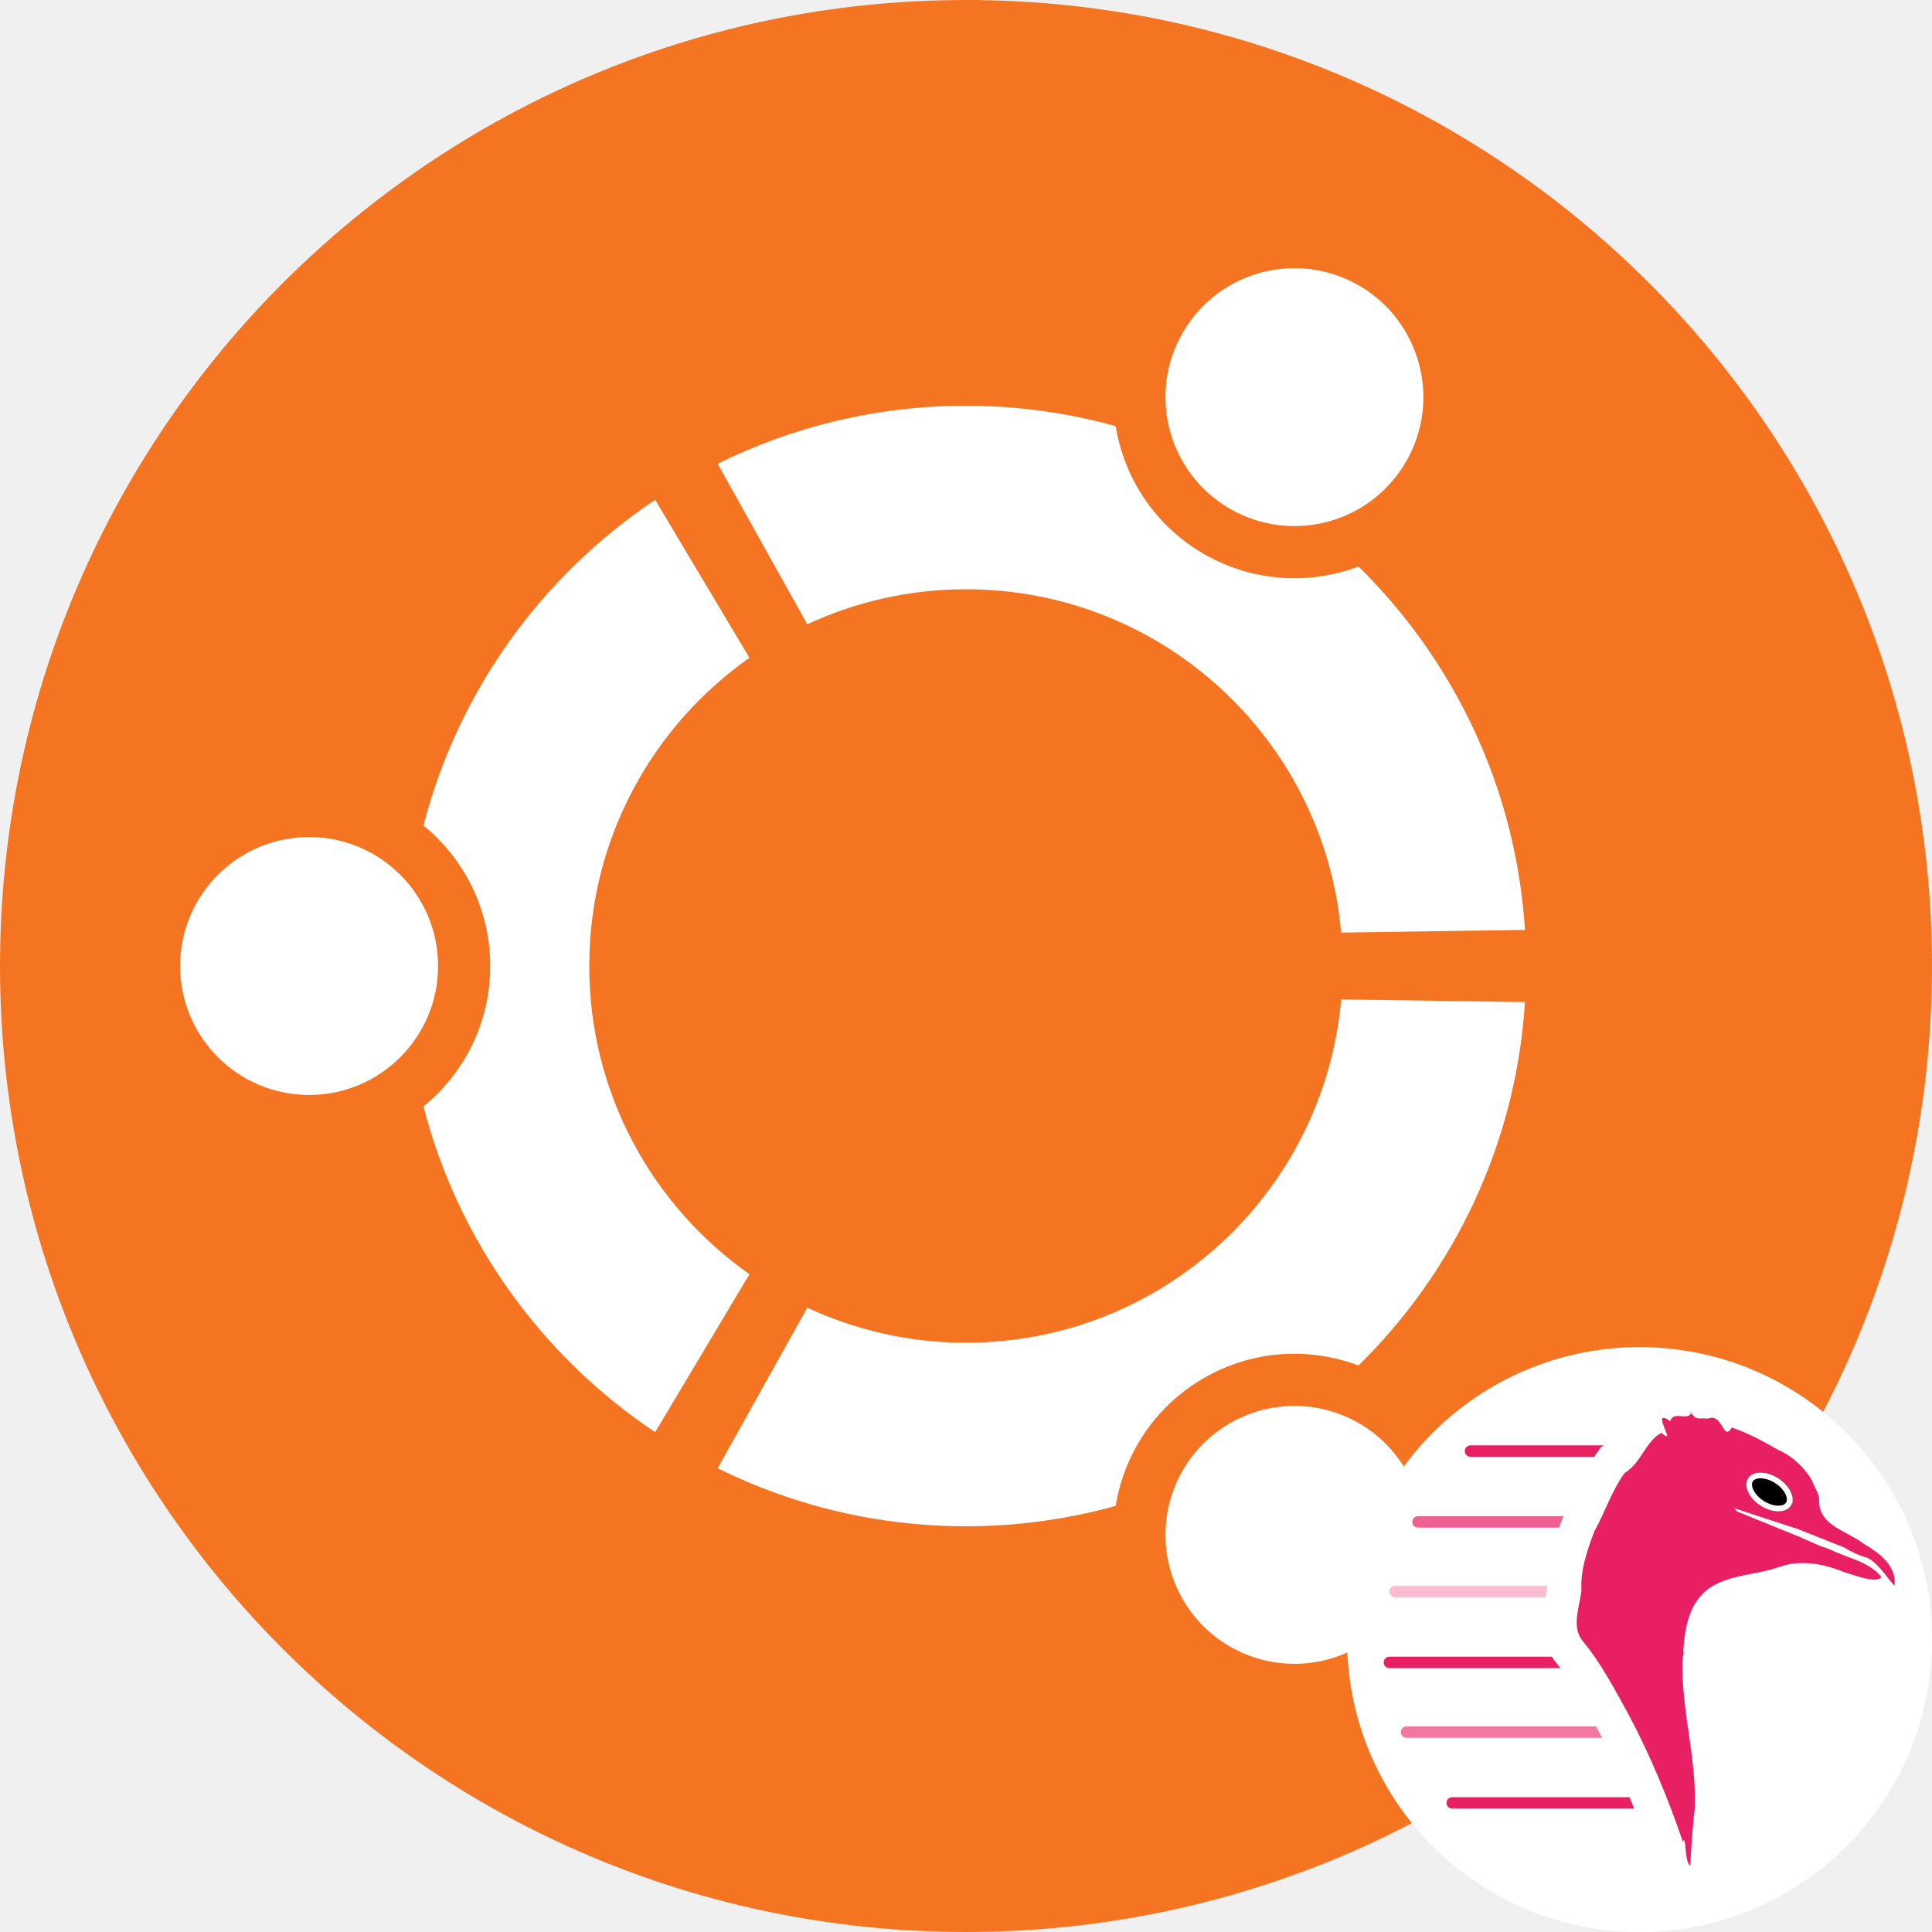
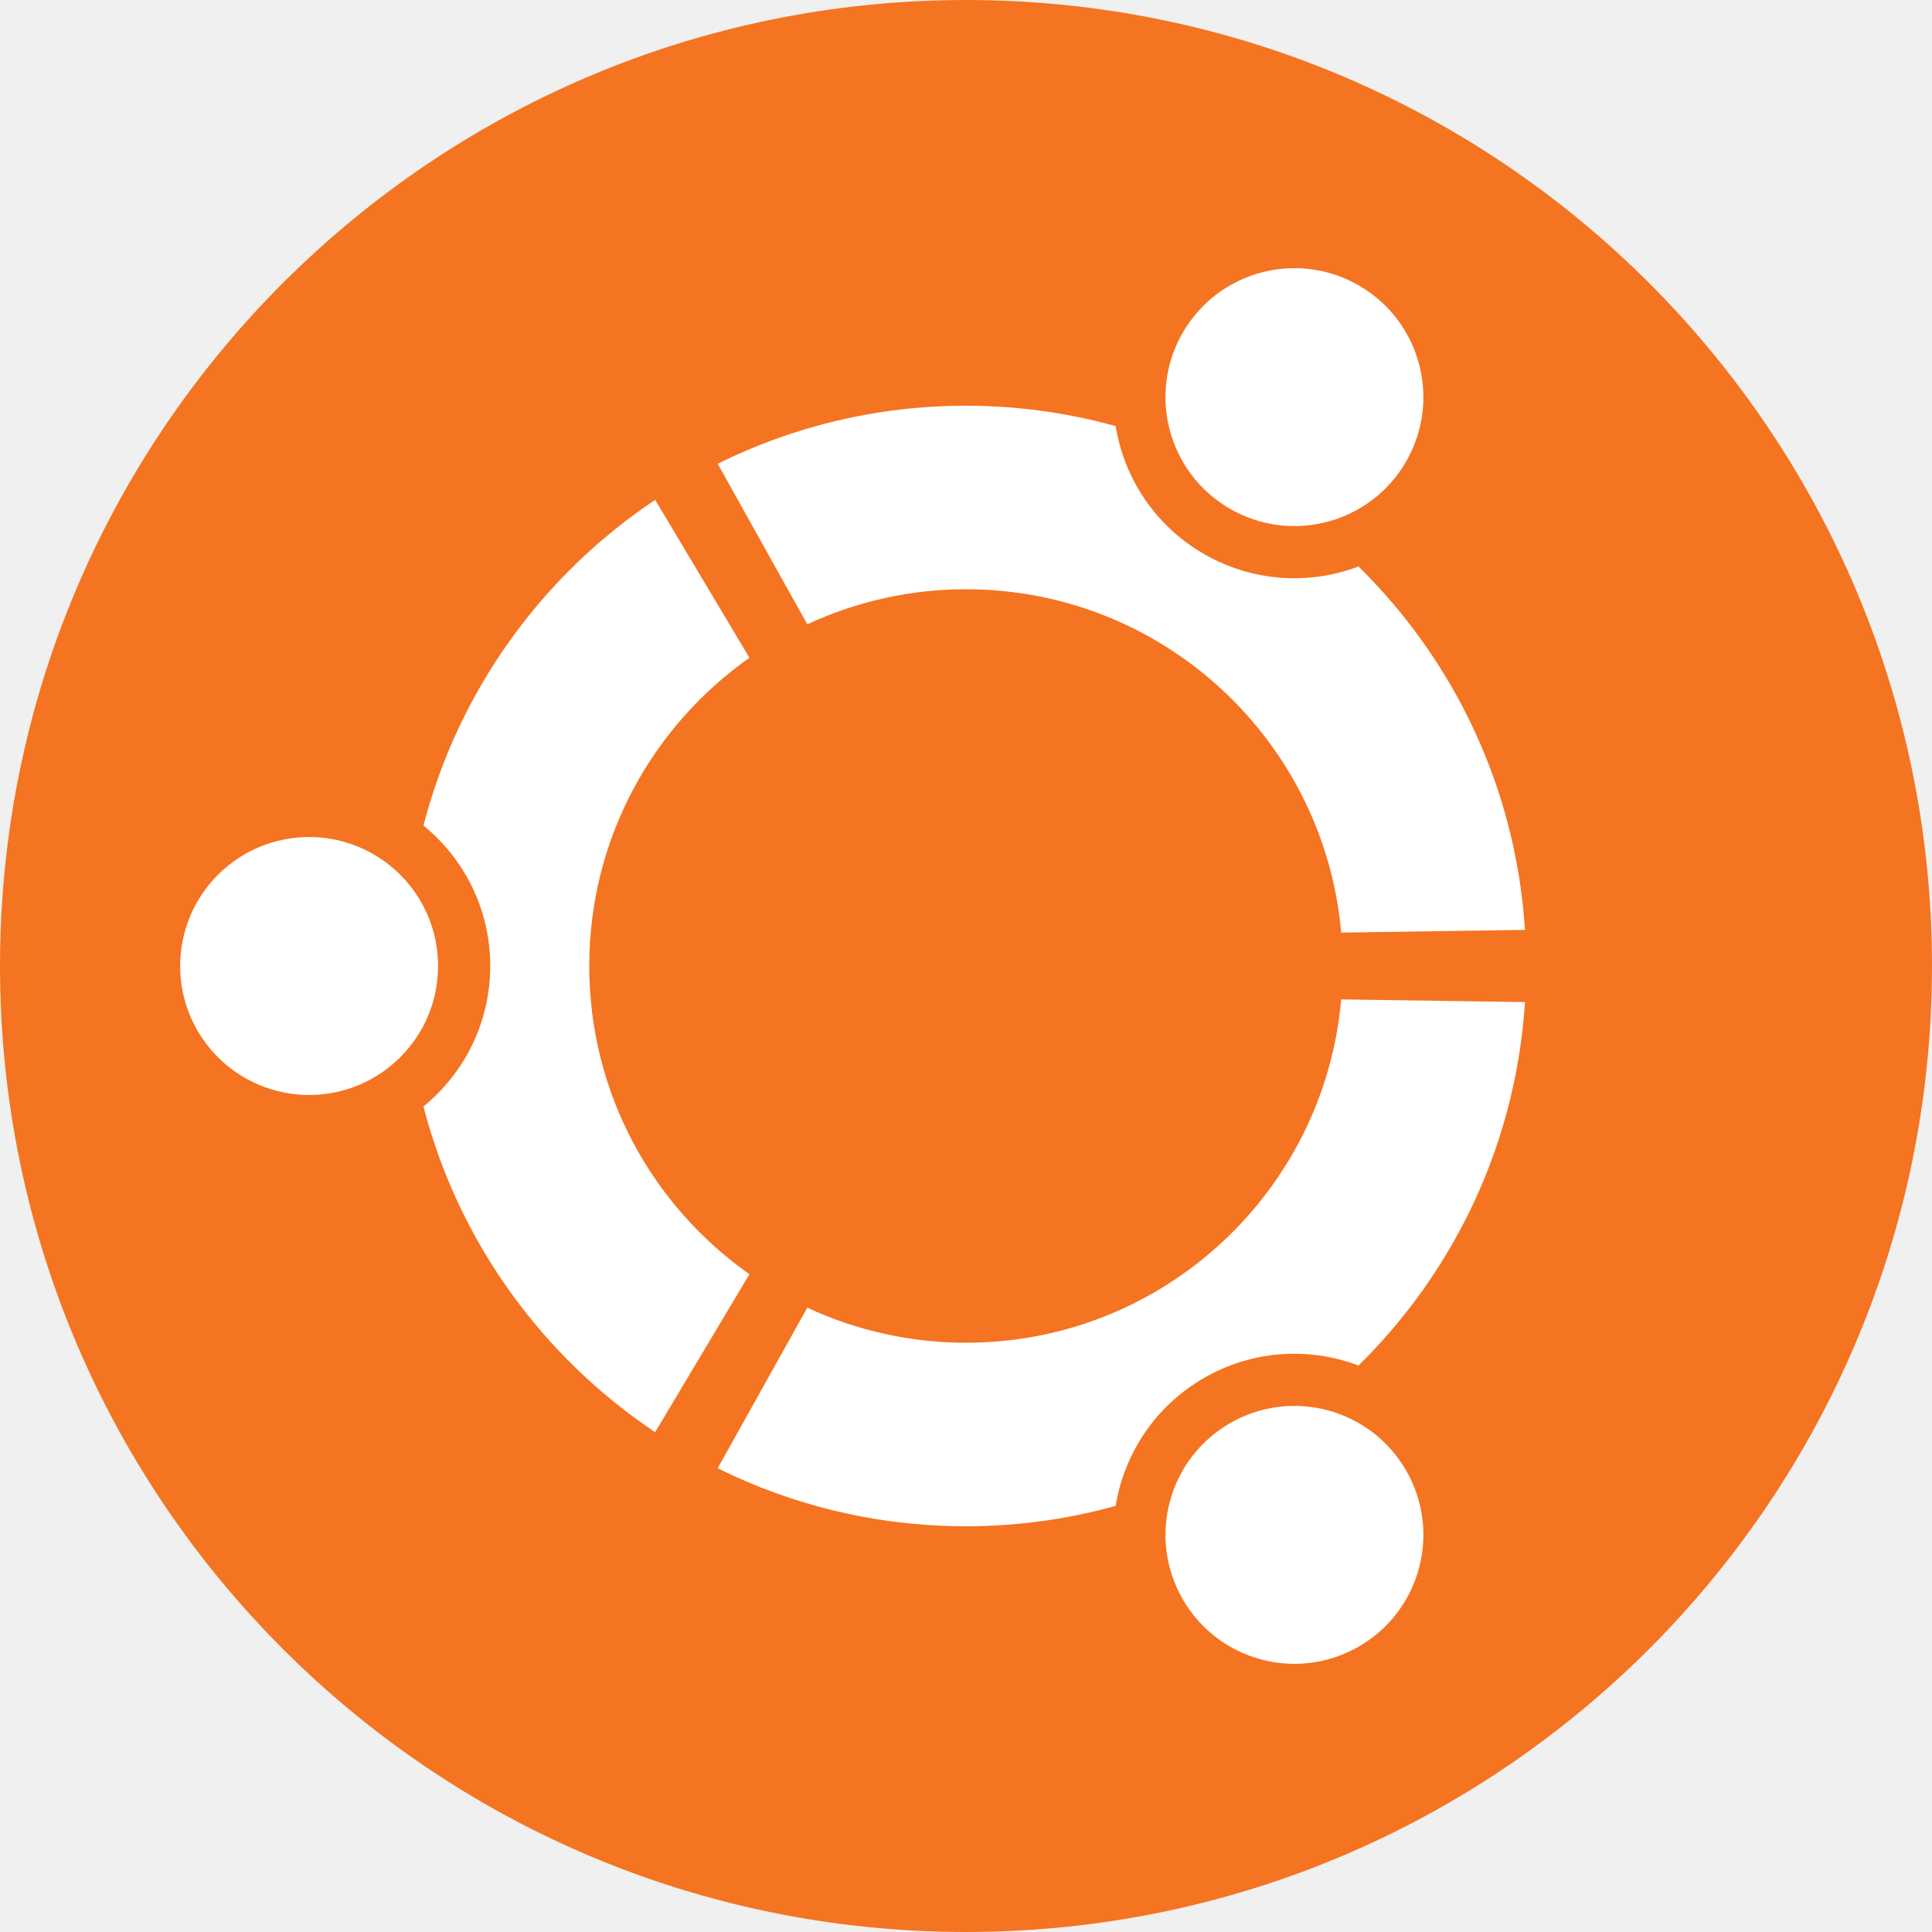
- <svg xmlns="http://www.w3.org/2000/svg" width="512" height="512" viewBox="0 0 512 512" fill="none">
-   <circle cx="256" cy="256" r="256" fill="white" />
-   <path d="M512 256.002C512 397.381 397.382 511.998 255.995 511.998C114.611 511.998 0 397.381 0 256.002C0 114.613 114.611 0 255.995 0C397.382 0 512 114.613 512 256.002Z" fill="#F47421" />
-   <path d="M325.947 134.832C342.293 144.272 363.19 138.673 372.623 122.332C382.061 105.984 376.467 85.089 360.119 75.651C343.775 66.216 322.88 71.814 313.442 88.161C304.007 104.503 309.604 125.397 325.947 134.832V134.832ZM255.997 355.838C240.968 355.838 226.725 352.496 213.94 346.549L190.192 389.107C210.029 398.929 232.362 404.479 255.997 404.479C269.743 404.479 283.033 402.574 295.664 399.077C297.898 385.35 306.049 372.698 319.044 365.194C332.016 357.705 347.029 356.963 360.024 361.874C385.296 337.024 401.741 303.215 404.135 265.563L355.425 264.854C350.942 315.855 308.156 355.838 255.997 355.838ZM255.997 156.159C308.156 156.159 350.942 196.15 355.425 247.145L404.135 246.434C401.738 208.786 385.293 174.976 360.017 150.128C347.024 155.036 332.013 154.292 319.039 146.801C306.046 139.3 297.897 126.65 295.662 112.921C283.033 109.427 269.743 107.521 255.997 107.521C232.362 107.521 210.031 113.069 190.195 122.895L213.942 165.448C226.725 159.5 240.968 156.159 255.997 156.159V156.159ZM156.16 255.998C156.16 222.22 172.946 192.387 198.612 174.321L173.626 132.463C143.716 152.448 121.465 182.996 112.224 218.779C123.02 227.578 129.918 240.979 129.918 256.002C129.918 271.023 123.019 284.423 112.222 293.221C121.462 329.006 143.713 359.554 173.624 379.539L198.612 337.679C172.946 319.615 156.16 289.781 156.16 255.998V255.998ZM325.952 377.163C309.604 386.601 304.007 407.494 313.443 423.835C322.882 440.183 343.774 445.784 360.122 436.346C376.465 426.909 382.065 406.014 372.626 389.668C363.191 373.329 342.295 367.728 325.952 377.163ZM81.921 221.825C63.041 221.825 47.742 237.122 47.742 256.002C47.742 274.877 63.041 290.175 81.921 290.175C100.794 290.175 116.094 274.877 116.094 256.002C116.094 237.122 100.794 221.825 81.921 221.825Z" fill="white" />
-   <circle cx="434.5" cy="434.5" r="77.5" fill="white" />
-   <path d="M425.077 383.035L389.695 383.035C388.859 383.035 388.182 383.713 388.182 384.549C388.182 385.385 388.859 386.063 389.695 386.063L422.466 386.063C422.7 385.715 422.942 385.369 423.192 385.024L424.3 383.494L425.077 383.035Z" fill="#E91F63" />
-   <path d="M414.021 402.627C413.758 403.326 413.481 404.062 413.201 404.832L375.77 404.832C374.934 404.832 374.256 404.154 374.256 403.318C374.256 402.482 374.934 401.805 375.77 401.805L414.365 401.805L414.256 402.001L414.021 402.627Z" fill="#E91F63" fill-opacity="0.7" />
-   <path d="M409.981 420.271L369.715 420.271C368.879 420.271 368.201 420.949 368.201 421.785C368.201 422.621 368.879 423.299 369.715 423.299L409.566 423.299C409.574 423.255 409.583 423.211 409.591 423.168L409.6 423.123C409.788 422.168 409.911 421.53 409.988 421.029C409.983 420.775 409.98 420.523 409.981 420.271Z" fill="#E91F63" fill-opacity="0.3" />
-   <path d="M411.238 439.041L368.201 439.041C367.365 439.041 366.688 439.719 366.688 440.555C366.688 441.391 367.365 442.068 368.201 442.068L413.542 442.068C413.244 441.681 412.941 441.299 412.632 440.922C412.101 440.306 411.639 439.677 411.238 439.041Z" fill="#E91F63" />
-   <path d="M422.95 457.508L372.742 457.508C371.906 457.508 371.229 458.186 371.229 459.021C371.229 459.857 371.906 460.535 372.742 460.535L424.569 460.535C424.27 459.958 423.969 459.383 423.665 458.809C423.424 458.372 423.186 457.938 422.95 457.508Z" fill="#E91F63" fill-opacity="0.6" />
-   <path d="M431.847 476.277L384.852 476.277C384.016 476.277 383.338 476.955 383.338 477.791C383.338 478.627 384.016 479.305 384.852 479.305L433.073 479.305C432.672 478.292 432.263 477.283 431.847 476.277Z" fill="#E91F63" />
-   <path d="M448.208 374.214C447.614 376.864 443.434 373.631 442.641 376.63C437.96 373.333 442.354 380.198 441.734 380.632L441.697 380.625L441.325 380.512C441.094 380.375 440.764 380.15 440.296 379.717C436.146 381.868 434.892 387.786 430.546 390.353C427.094 395.117 425.379 400.679 422.521 405.826C420.618 410.883 418.819 415.96 419.089 421.445C418.641 425.778 416.273 431.325 419.566 435.056C424.389 440.907 427.989 447.831 431.655 454.491C437.386 465.283 442.074 476.628 445.996 488.138C446.898 485.638 446.326 493.584 447.95 494.447C448.115 490.45 448.554 484.132 449.121 479.267C449.667 466.363 445.729 453.84 445.85 440.978C445.881 440.441 445.903 439.887 445.935 439.34L446.242 437.784L446.052 437.746C446.498 431.468 447.533 424.774 452.918 420.909C458.369 417.22 465.37 417.399 471.458 415.288C472.815 414.809 474.207 414.478 475.59 414.321C475.601 414.32 475.617 414.33 475.628 414.329C479.652 413.905 483.694 414.739 487.508 416.156C487.565 416.177 487.634 416.21 487.69 416.231C488.037 416.362 488.413 416.499 488.755 416.638C491.586 417.462 497.164 419.735 498.603 417.946C495.295 413.77 489.507 412.883 484.894 410.585C484.155 410.294 483.237 409.955 482.306 409.681L477.761 407.68L476.642 407.144L476.635 407.182L460.262 400.521C460.04 400.222 459.796 399.912 459.56 399.673L475.693 404.985L475.708 404.909C476.266 405.154 476.824 405.374 477.399 405.558L477.392 405.596L488.664 410.065C490.534 411.217 492.576 412.2 494.568 412.731C497.805 413.873 501.069 419.684 502.103 420.14C502.599 414.793 497.834 411.417 493.794 409.029C489.21 405.562 481.615 404.167 482.107 397.177C481.987 396.66 481.87 396.144 481.702 395.632L480.249 392.617L480.333 392.594C478.261 388.877 474.922 385.819 471.059 384.136C467.332 381.961 463.103 379.701 458.942 378.313C456.674 382.262 456.563 374.358 452.666 375.932C449.567 375.694 449.823 376.576 447.951 374.214L448.208 374.214ZM467.532 390.906C468.634 391.093 469.845 391.541 471.024 392.225C474.151 394.046 475.857 396.929 474.846 398.663C473.835 400.396 470.466 400.314 467.34 398.485C464.214 396.657 462.497 393.83 463.51 392.084C464.142 390.997 465.698 390.595 467.532 390.906Z" fill="#E91F63" />
-   <path d="M466.591 399.038C469.725 401.043 473.309 401.039 474.595 399.029C475.881 397.019 474.383 393.764 471.248 391.759C468.114 389.754 464.531 389.758 463.245 391.768C461.959 393.778 463.457 397.033 466.591 399.038Z" fill="black" />
-   <path fill-rule="evenodd" clip-rule="evenodd" d="M471.284 399.026C472.422 399.025 473.049 398.636 473.32 398.214C473.59 397.791 473.68 397.058 473.204 396.025C472.737 395.01 471.793 393.904 470.433 393.034C469.073 392.164 467.673 391.77 466.555 391.771C465.418 391.773 464.79 392.161 464.52 392.584C464.25 393.006 464.16 393.739 464.636 394.772C465.103 395.787 466.047 396.893 467.407 397.763C468.767 398.633 470.167 399.027 471.284 399.026ZM474.595 399.029C473.309 401.039 469.725 401.043 466.591 399.038C463.457 397.033 461.959 393.778 463.245 391.768C464.531 389.758 468.114 389.754 471.248 391.759C474.383 393.764 475.881 397.019 474.595 399.029Z" fill="white" />
+ <svg xmlns="http://www.w3.org/2000/svg" width="512" height="512" fill="none">
+   <circle cx="256" cy="256" r="256" fill="#fff" />
+   <path d="M512 256.002c0 141.379-114.618 255.996-256.005 255.996C114.611 511.998 0 397.381 0 256.002 0 114.613 114.611 0 255.995 0 397.382 0 512 114.613 512 256.002Z" fill="#F47421" />
+   <path d="M325.947 134.832c16.346 9.44 37.243 3.841 46.676-12.5 9.438-16.348 3.844-37.243-12.504-46.681-16.344-9.435-37.239-3.837-46.677 12.51-9.435 16.342-3.838 37.236 12.505 46.671Zm-69.95 221.006a99.448 99.448 0 0 1-42.057-9.289l-23.748 42.558c19.837 9.822 42.17 15.372 65.805 15.372 13.746 0 27.036-1.905 39.667-5.402 2.234-13.727 10.385-26.379 23.38-33.883 12.972-7.489 27.985-8.231 40.98-3.32 25.272-24.85 41.717-58.659 44.111-96.311l-48.71-.709c-4.483 51.001-47.269 90.984-99.428 90.984Zm0-199.679c52.159 0 94.945 39.991 99.428 90.986l48.71-.711c-2.397-37.648-18.842-71.458-44.118-96.306-12.993 4.908-28.004 4.164-40.978-3.327-12.993-7.501-21.142-20.151-23.377-33.88a148.51 148.51 0 0 0-39.665-5.4c-23.635 0-45.966 5.548-65.802 15.374l23.747 42.553a99.417 99.417 0 0 1 42.055-9.289Zm-99.837 99.839c0-33.778 16.786-63.611 42.452-81.677l-24.986-41.858c-29.91 19.985-52.161 50.533-61.402 86.316 10.796 8.799 17.694 22.2 17.694 37.223 0 15.021-6.899 28.421-17.696 37.219 9.24 35.785 31.491 66.333 61.402 86.318l24.988-41.86c-25.666-18.064-42.452-47.898-42.452-81.681Zm169.792 121.165c-16.348 9.438-21.945 30.331-12.509 46.672 9.439 16.348 30.331 21.949 46.679 12.511 16.343-9.437 21.943-30.332 12.504-46.678-9.435-16.339-30.331-21.94-46.674-12.505ZM81.921 221.825c-18.88 0-34.179 15.297-34.179 34.177 0 18.875 15.299 34.173 34.179 34.173 18.873 0 34.173-15.298 34.173-34.173 0-18.88-15.3-34.177-34.173-34.177Z" fill="#fff" />
</svg>
